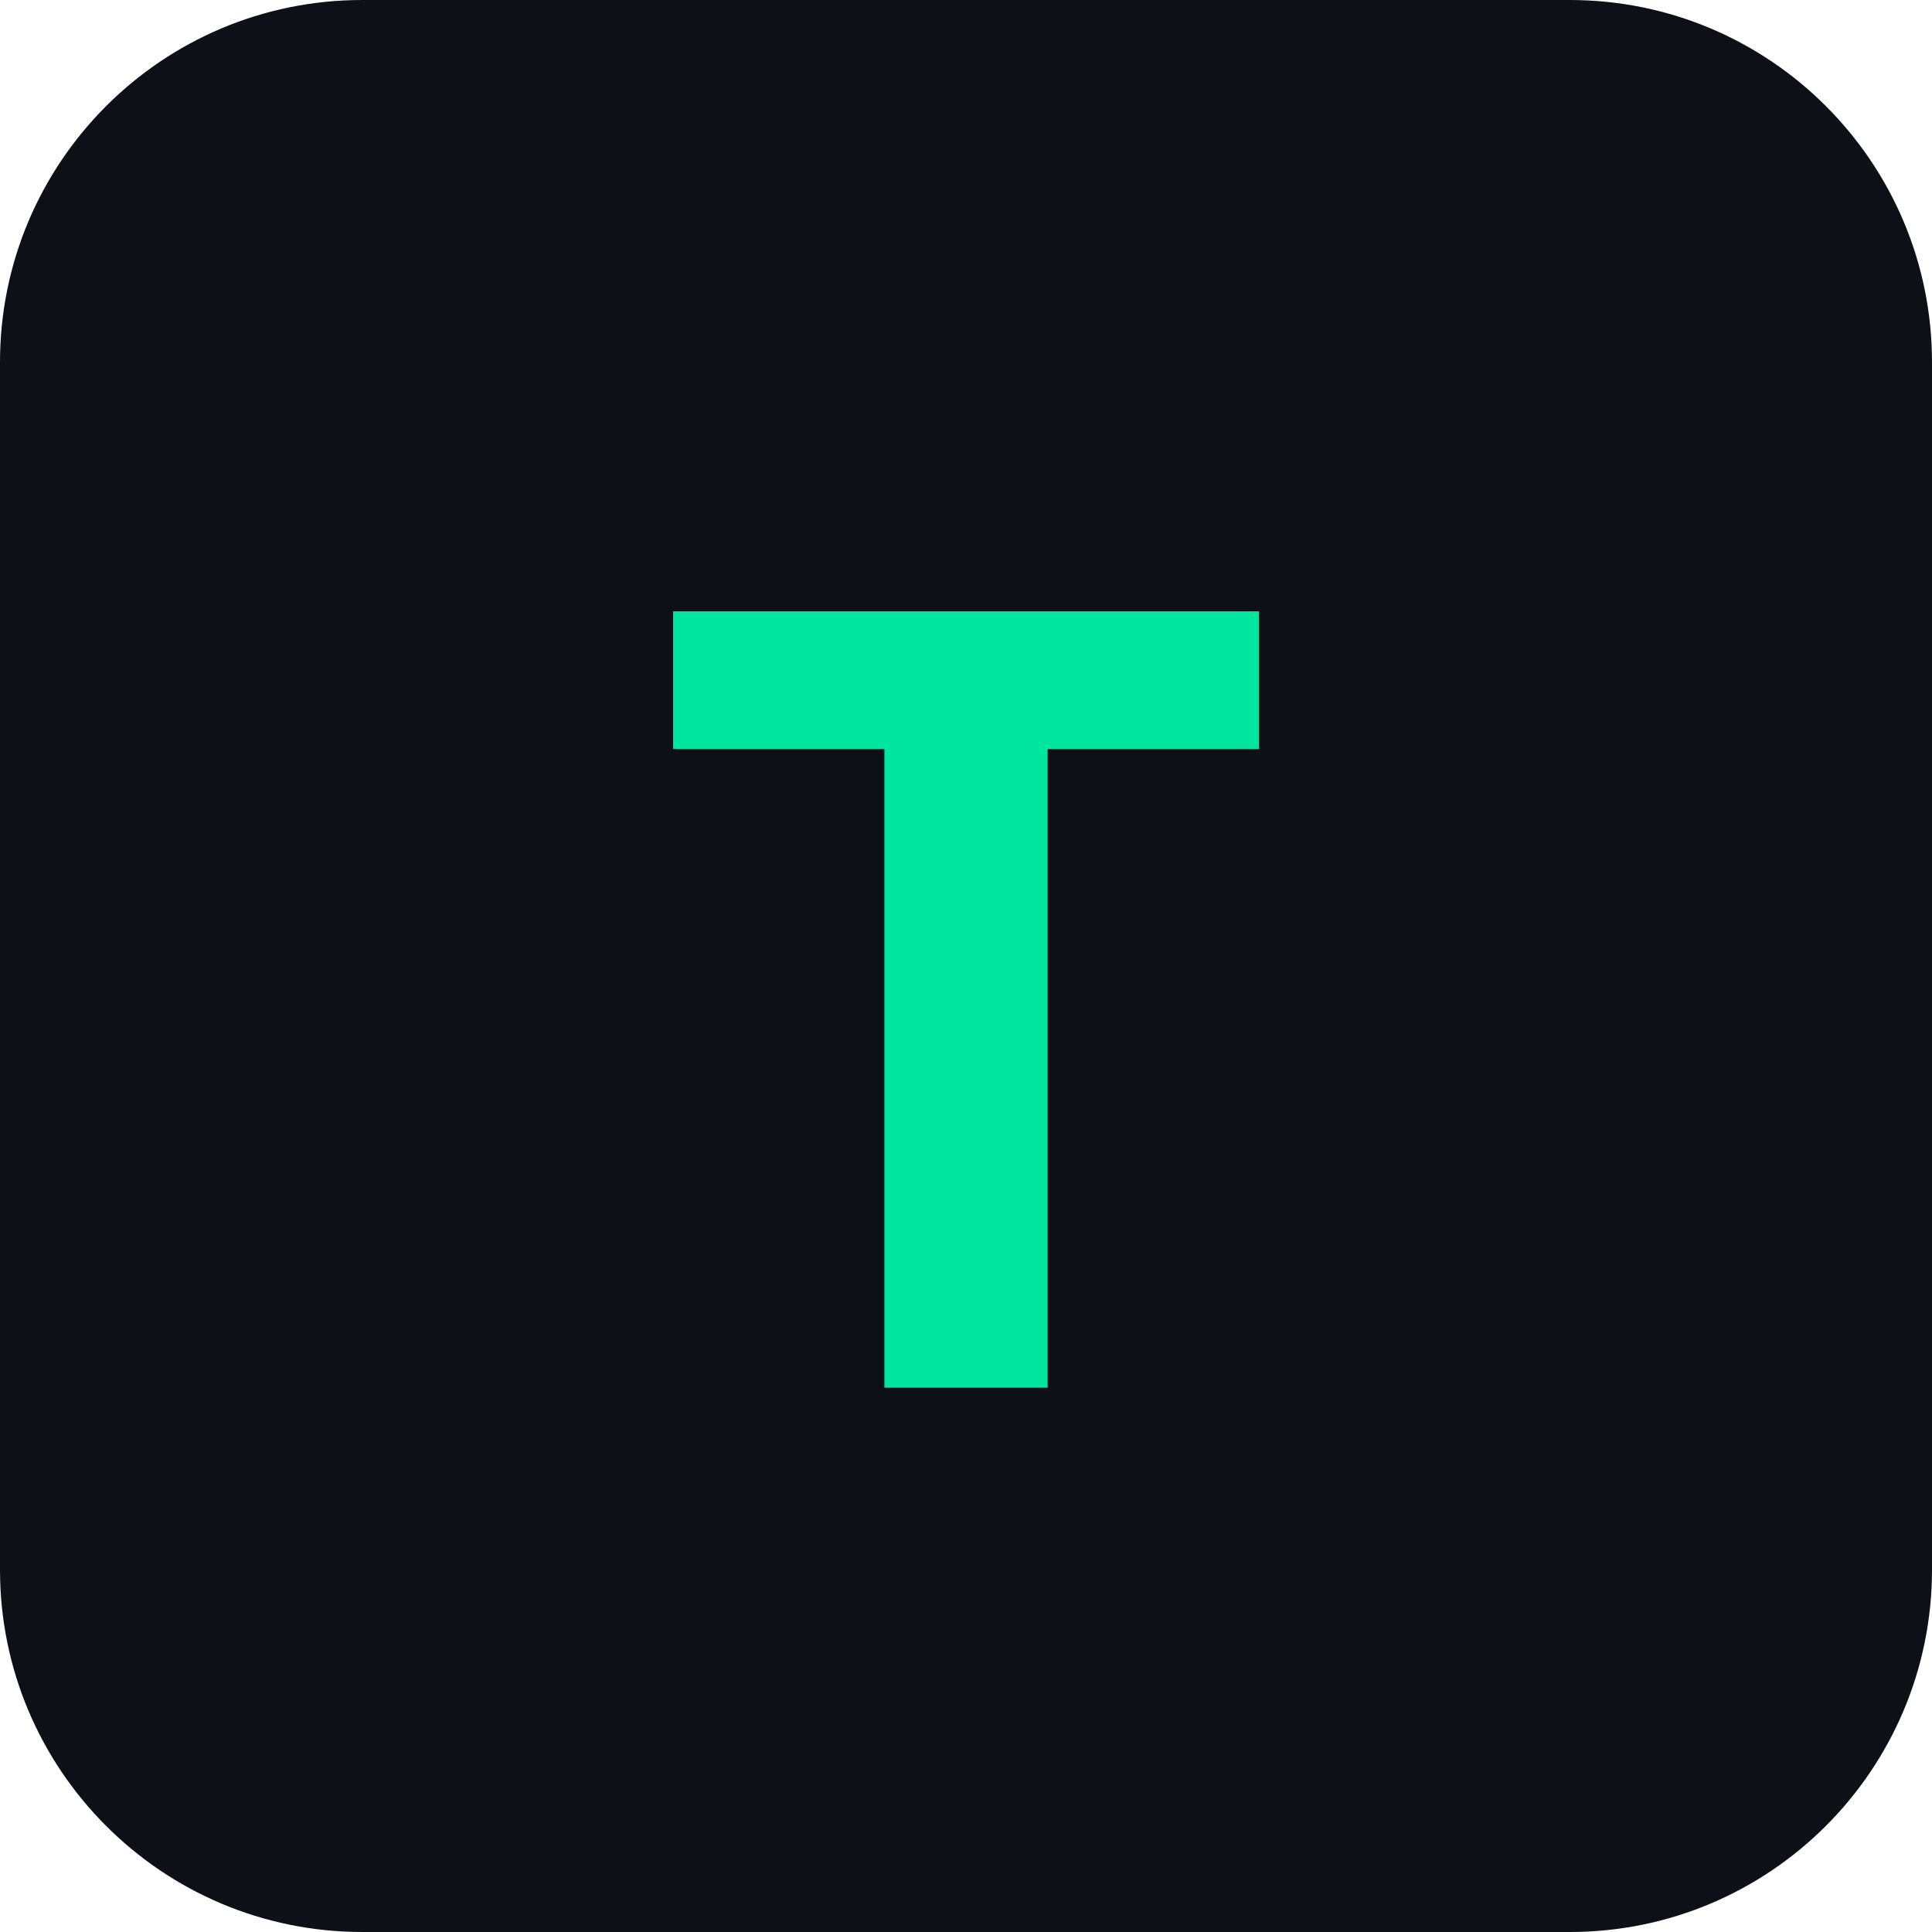
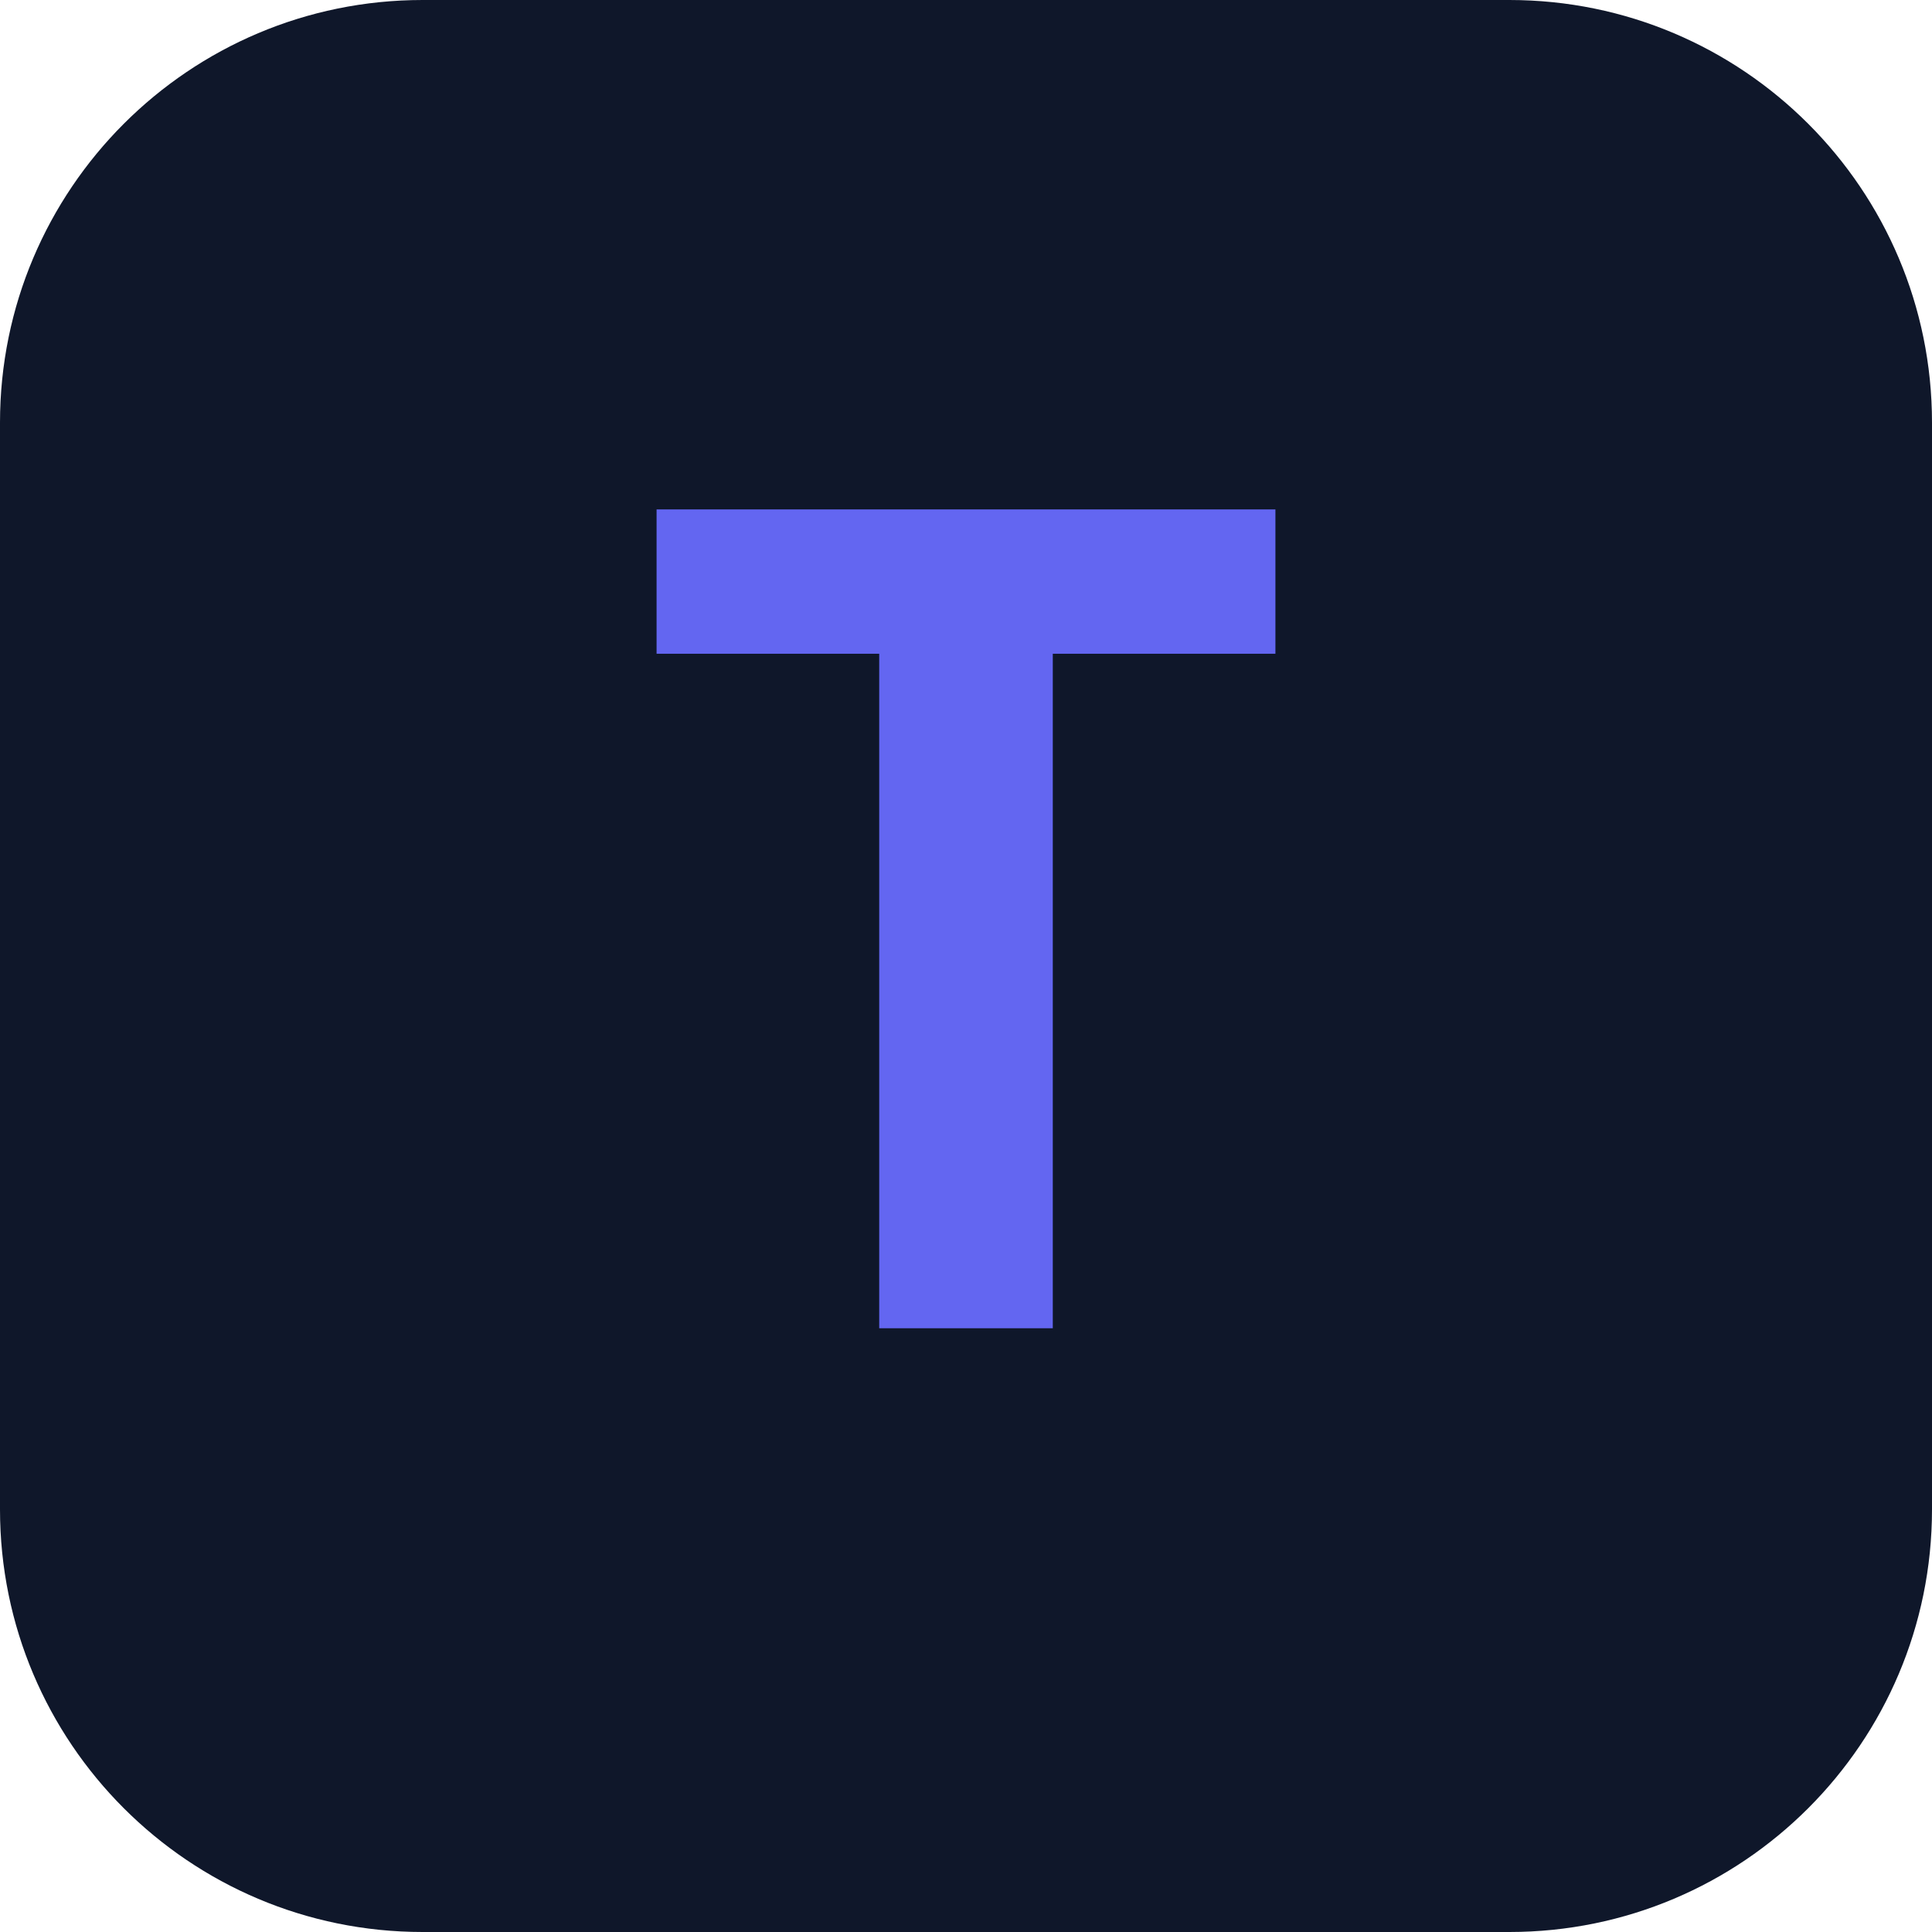
<svg xmlns="http://www.w3.org/2000/svg" viewBox="0 0 32 32">
-   <rect width="32" height="32" rx="6" fill="#0D1117" />
-   <text x="50%" y="50%" dominant-baseline="central" text-anchor="middle" font-family="system-ui,sans-serif" font-weight="700" font-size="18" fill="#00E5A0">T</text>
+   <rect width="32" height="32" rx="7" fill="#0F172A" />
+   <text x="16" y="22" text-anchor="middle" font-family="sans-serif" font-weight="800" font-size="19" fill="#6366F1">T</text>
</svg>
